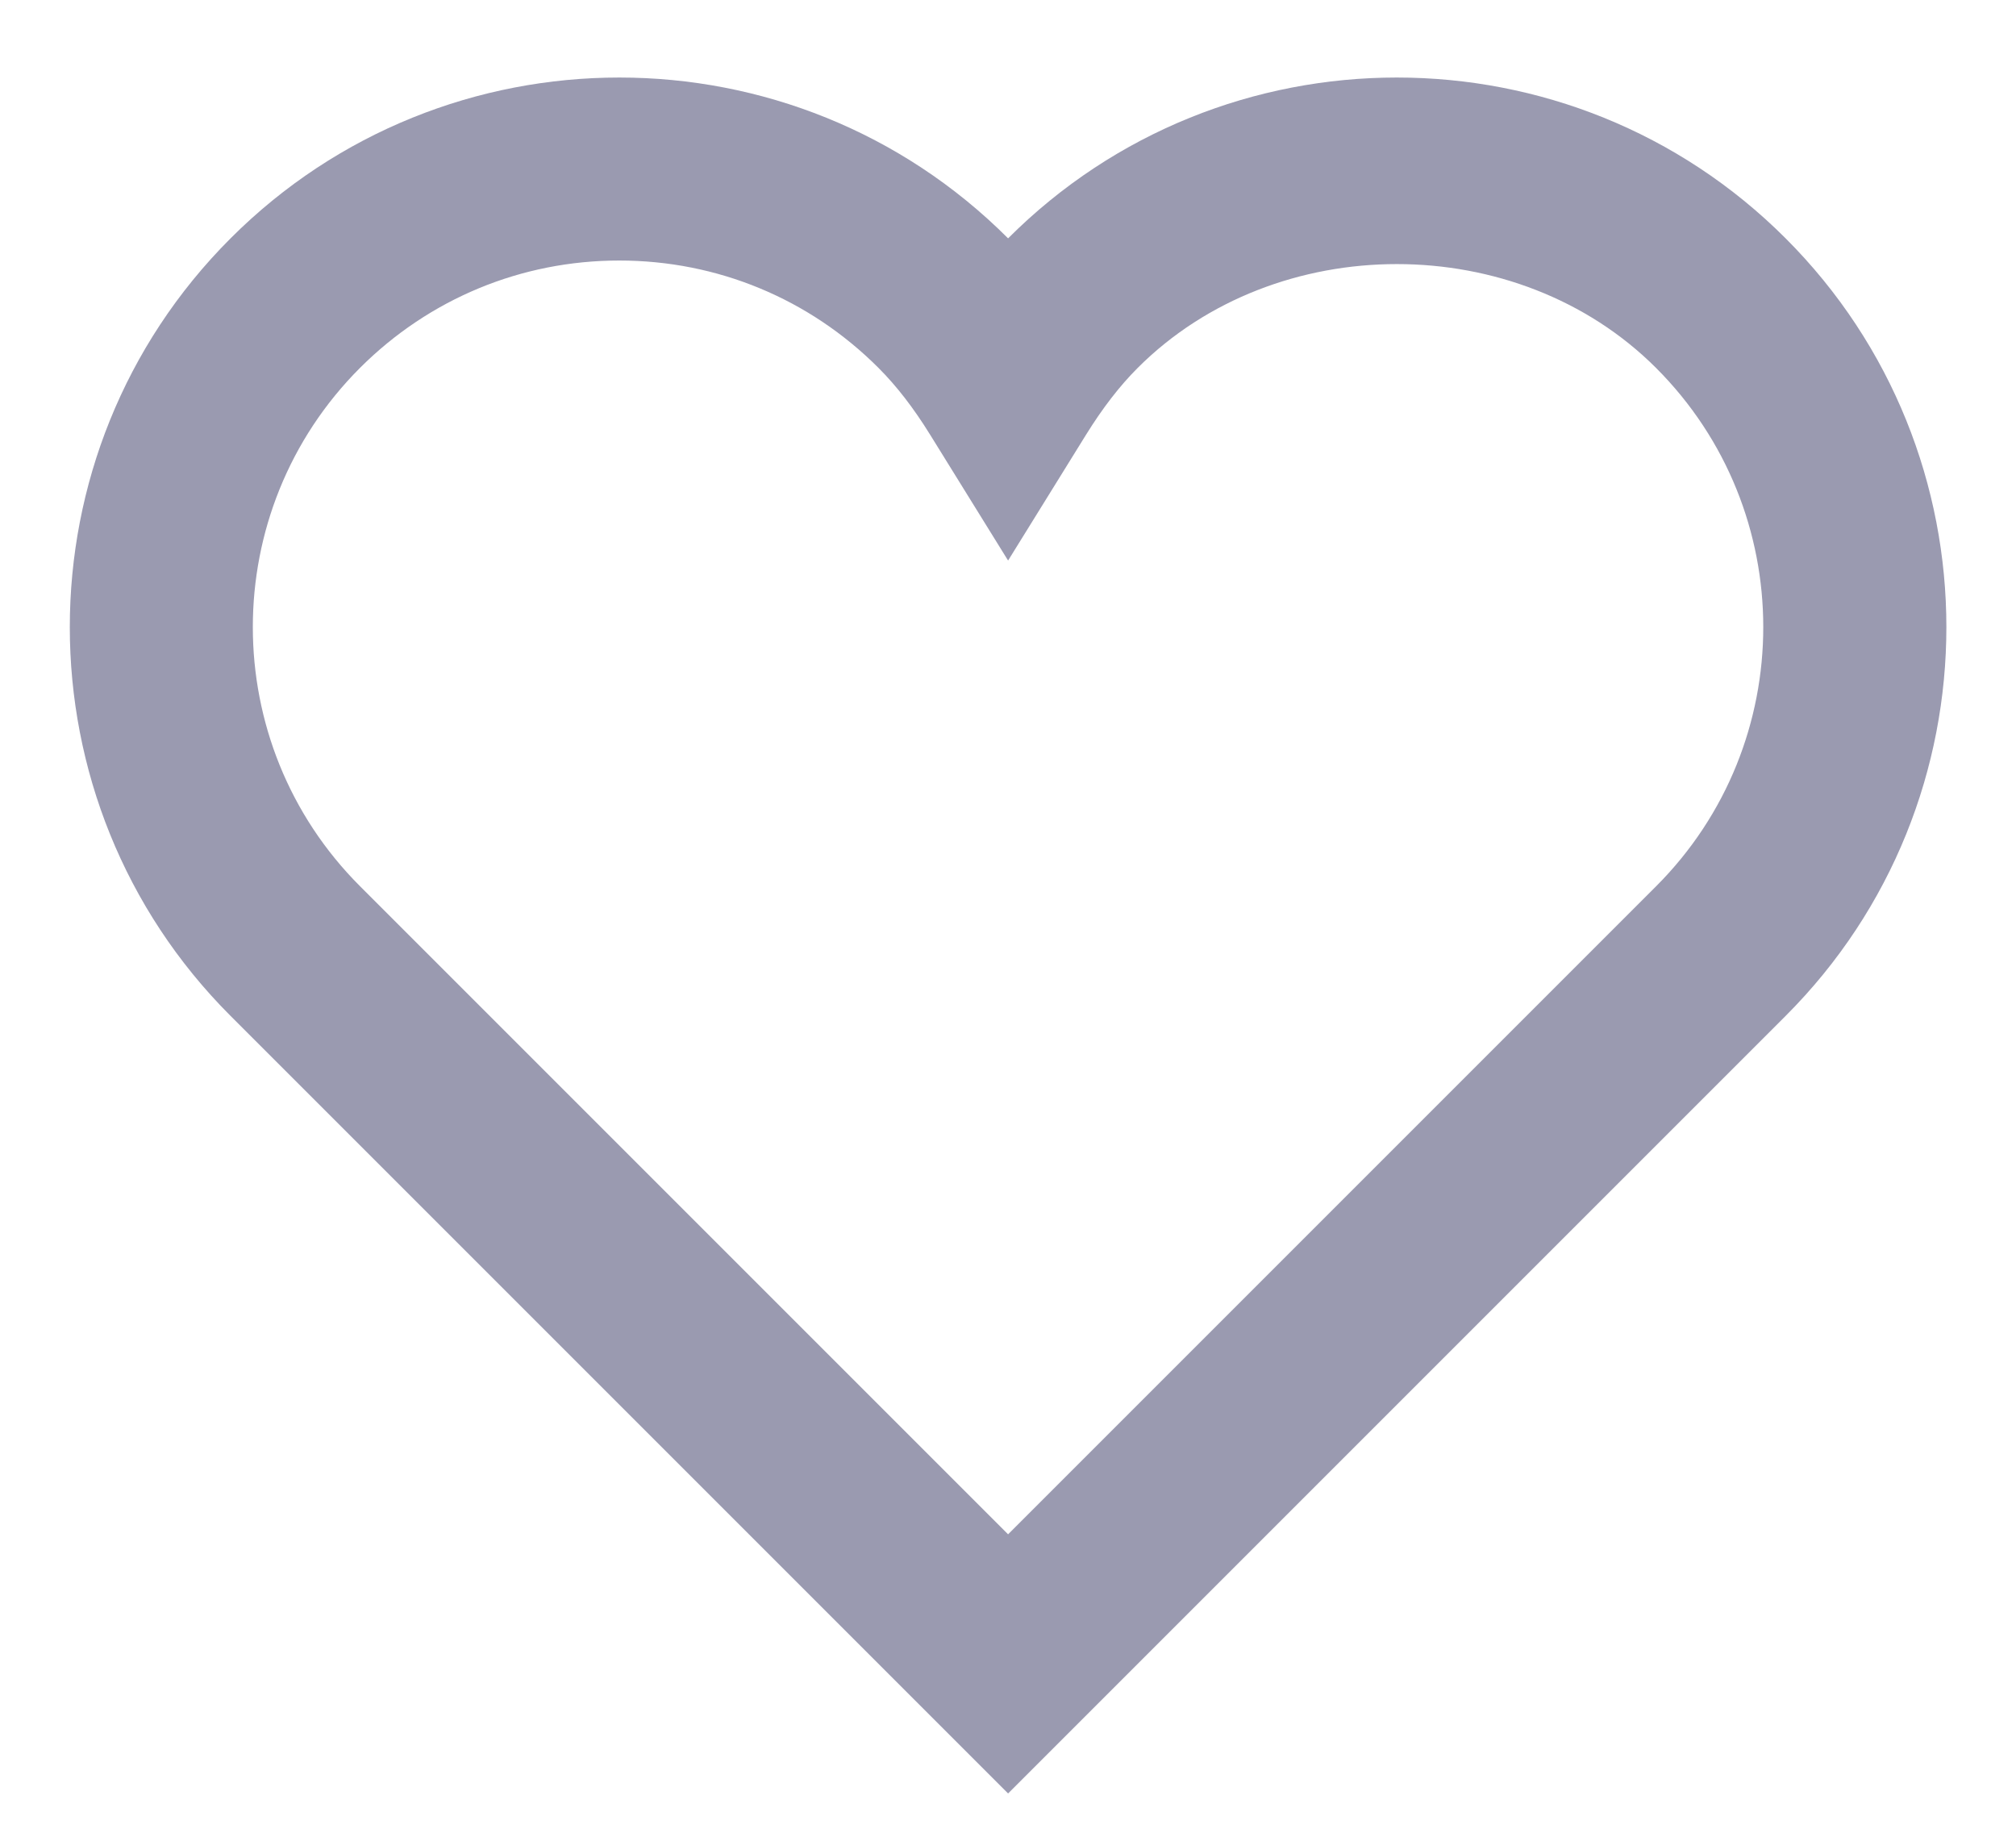
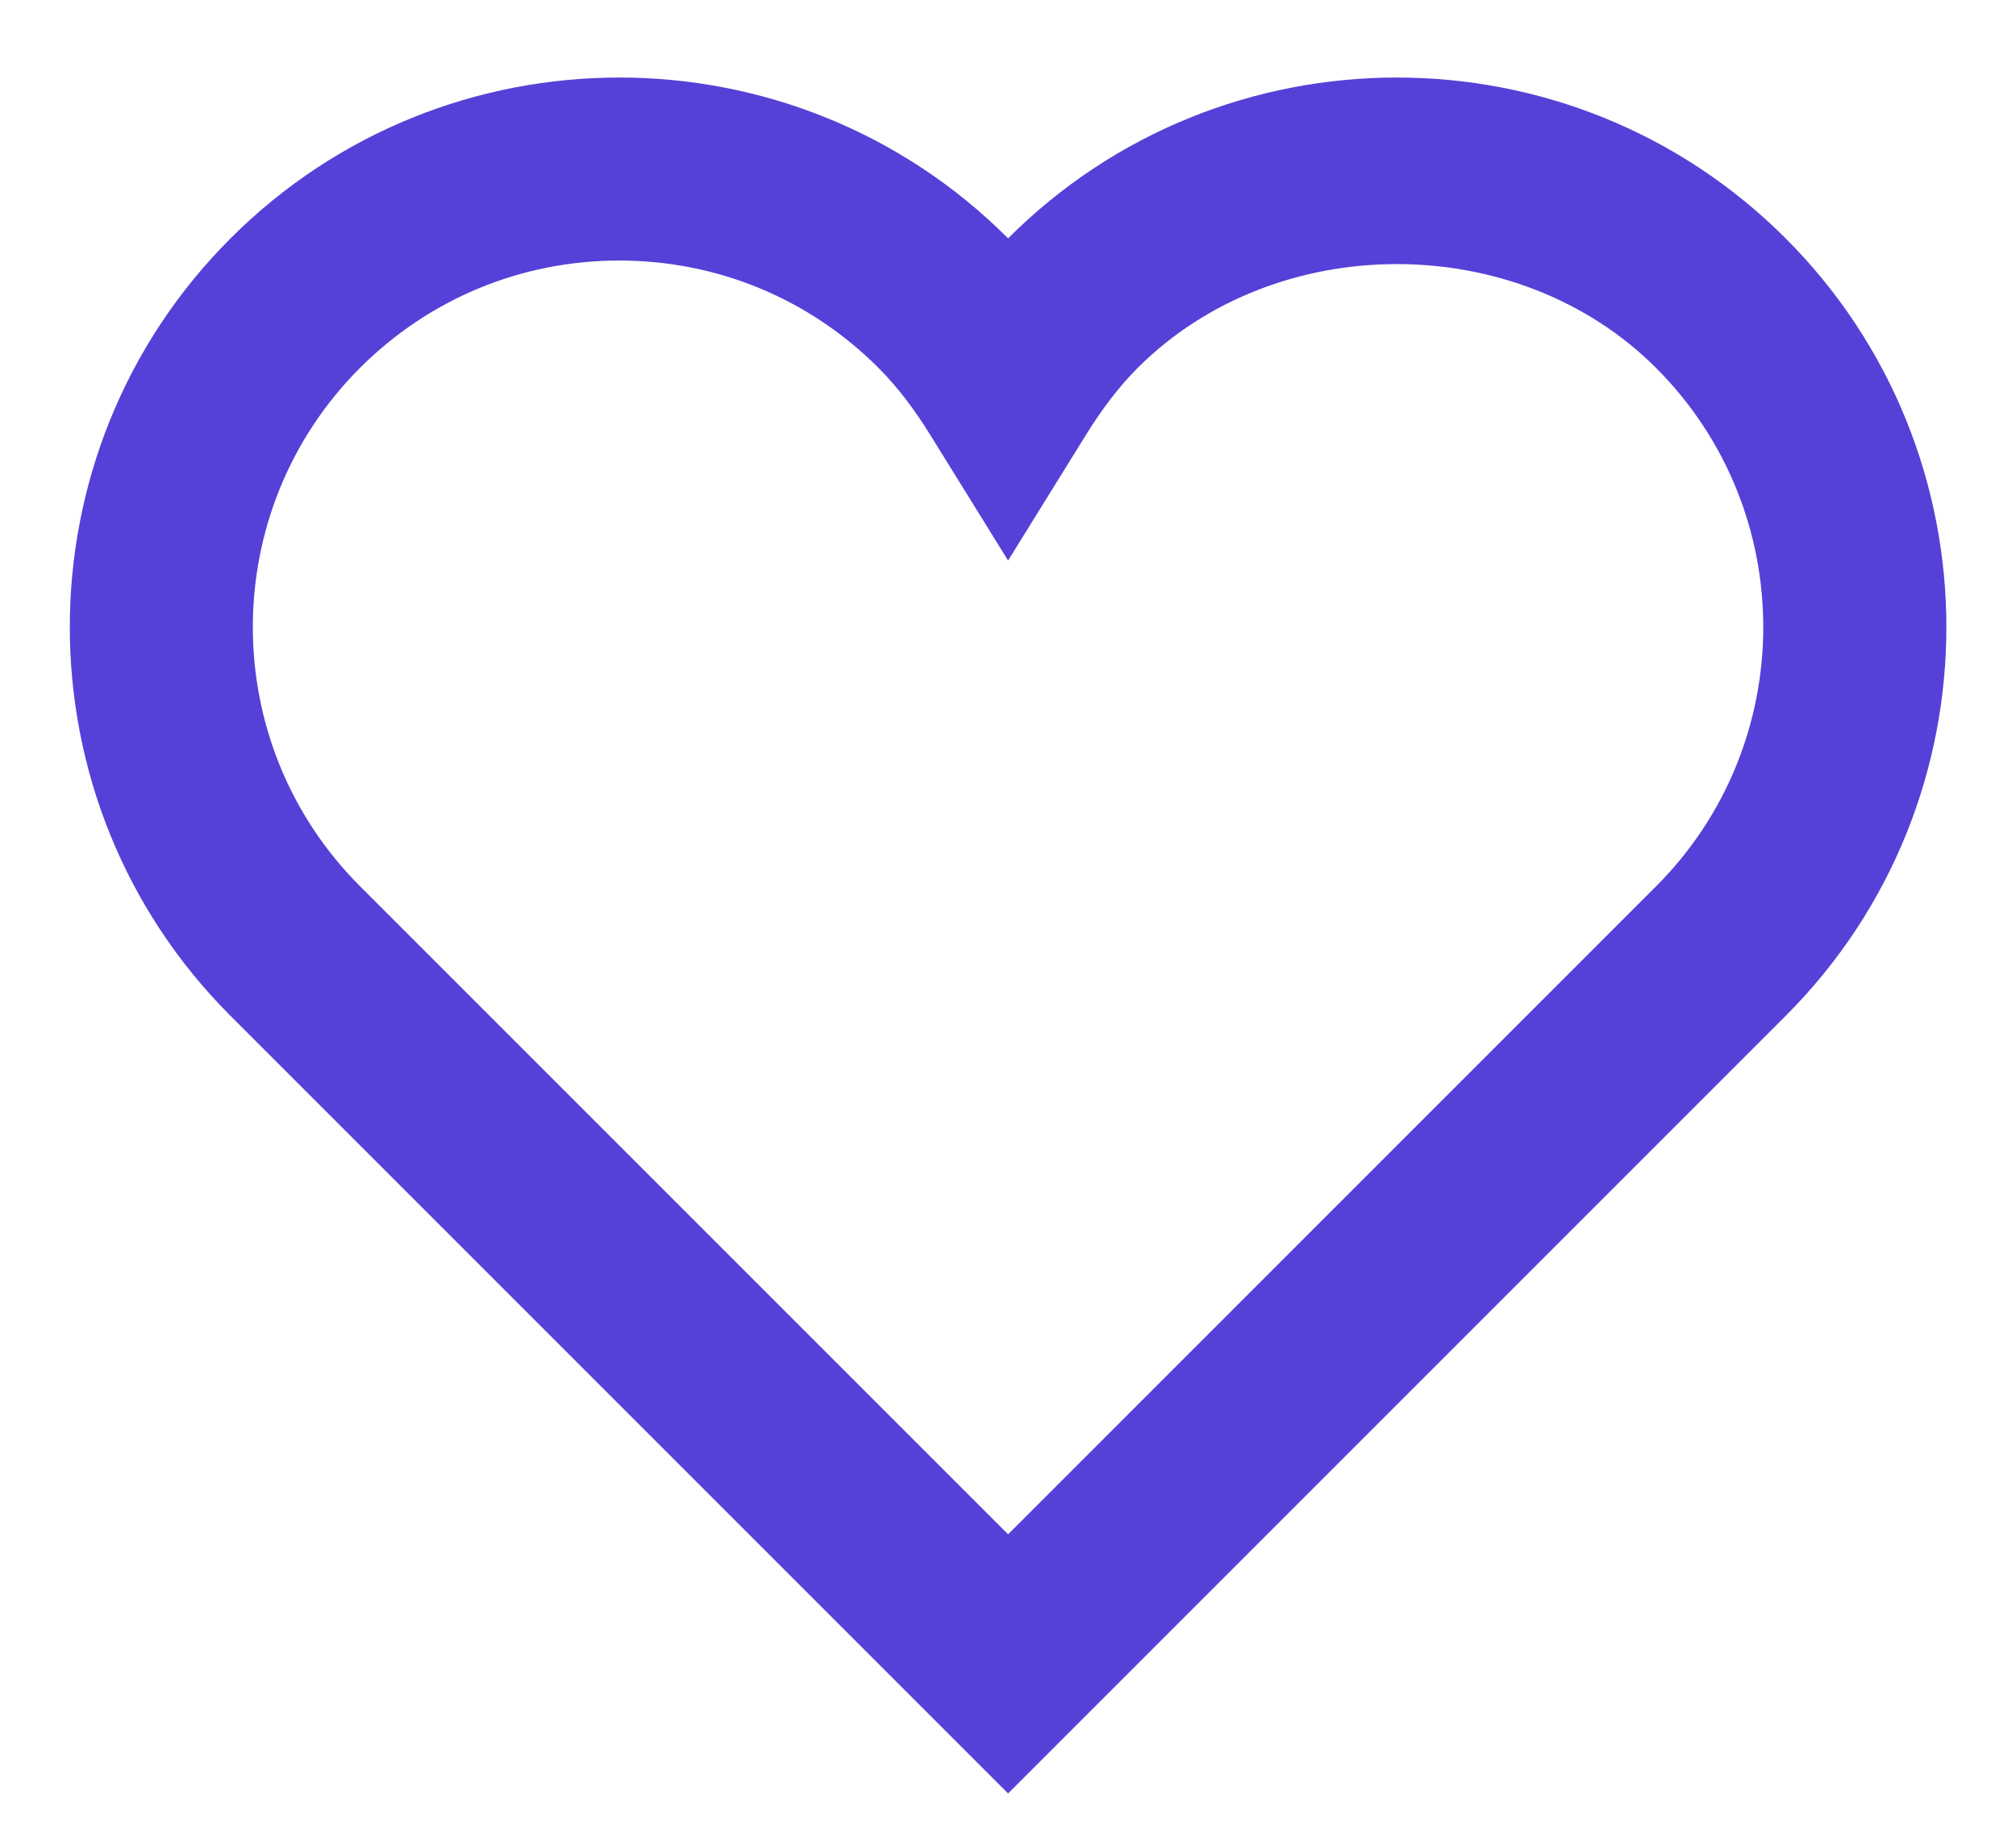
<svg xmlns="http://www.w3.org/2000/svg" width="22" height="20" viewBox="0 0 22 20" fill="none">
-   <path fill-rule="evenodd" clip-rule="evenodd" d="M11.001 19.571L2.516 11.086C0.177 8.747 0.177 4.94 2.516 2.601C4.855 0.261 8.662 0.261 11.001 2.601C13.34 0.261 17.147 0.261 19.486 2.601C21.825 4.94 21.825 8.747 19.486 11.086L11.001 19.571ZM6.758 2.843C5.69 2.843 4.685 3.259 3.929 4.014C2.369 5.574 2.369 8.112 3.929 9.671L11.001 16.743L18.072 9.672C19.632 8.112 19.632 5.574 18.072 4.015C16.561 2.504 13.926 2.504 12.415 4.015C12.218 4.212 12.033 4.452 11.851 4.745L11.001 6.117L10.151 4.745C9.969 4.451 9.784 4.212 9.587 4.015C8.832 3.259 7.827 2.843 6.758 2.843Z" fill="#9A9AB0" />
+   <path fill-rule="evenodd" clip-rule="evenodd" d="M11.001 19.571L2.516 11.086C0.177 8.747 0.177 4.94 2.516 2.601C4.855 0.261 8.662 0.261 11.001 2.601C13.34 0.261 17.147 0.261 19.486 2.601C21.825 4.94 21.825 8.747 19.486 11.086L11.001 19.571ZM6.758 2.843C5.69 2.843 4.685 3.259 3.929 4.014C2.369 5.574 2.369 8.112 3.929 9.671L11.001 16.743L18.072 9.672C19.632 8.112 19.632 5.574 18.072 4.015C16.561 2.504 13.926 2.504 12.415 4.015C12.218 4.212 12.033 4.452 11.851 4.745L11.001 6.117L10.151 4.745C9.969 4.451 9.784 4.212 9.587 4.015C8.832 3.259 7.827 2.843 6.758 2.843Z" fill="#5541D7" />
</svg>
